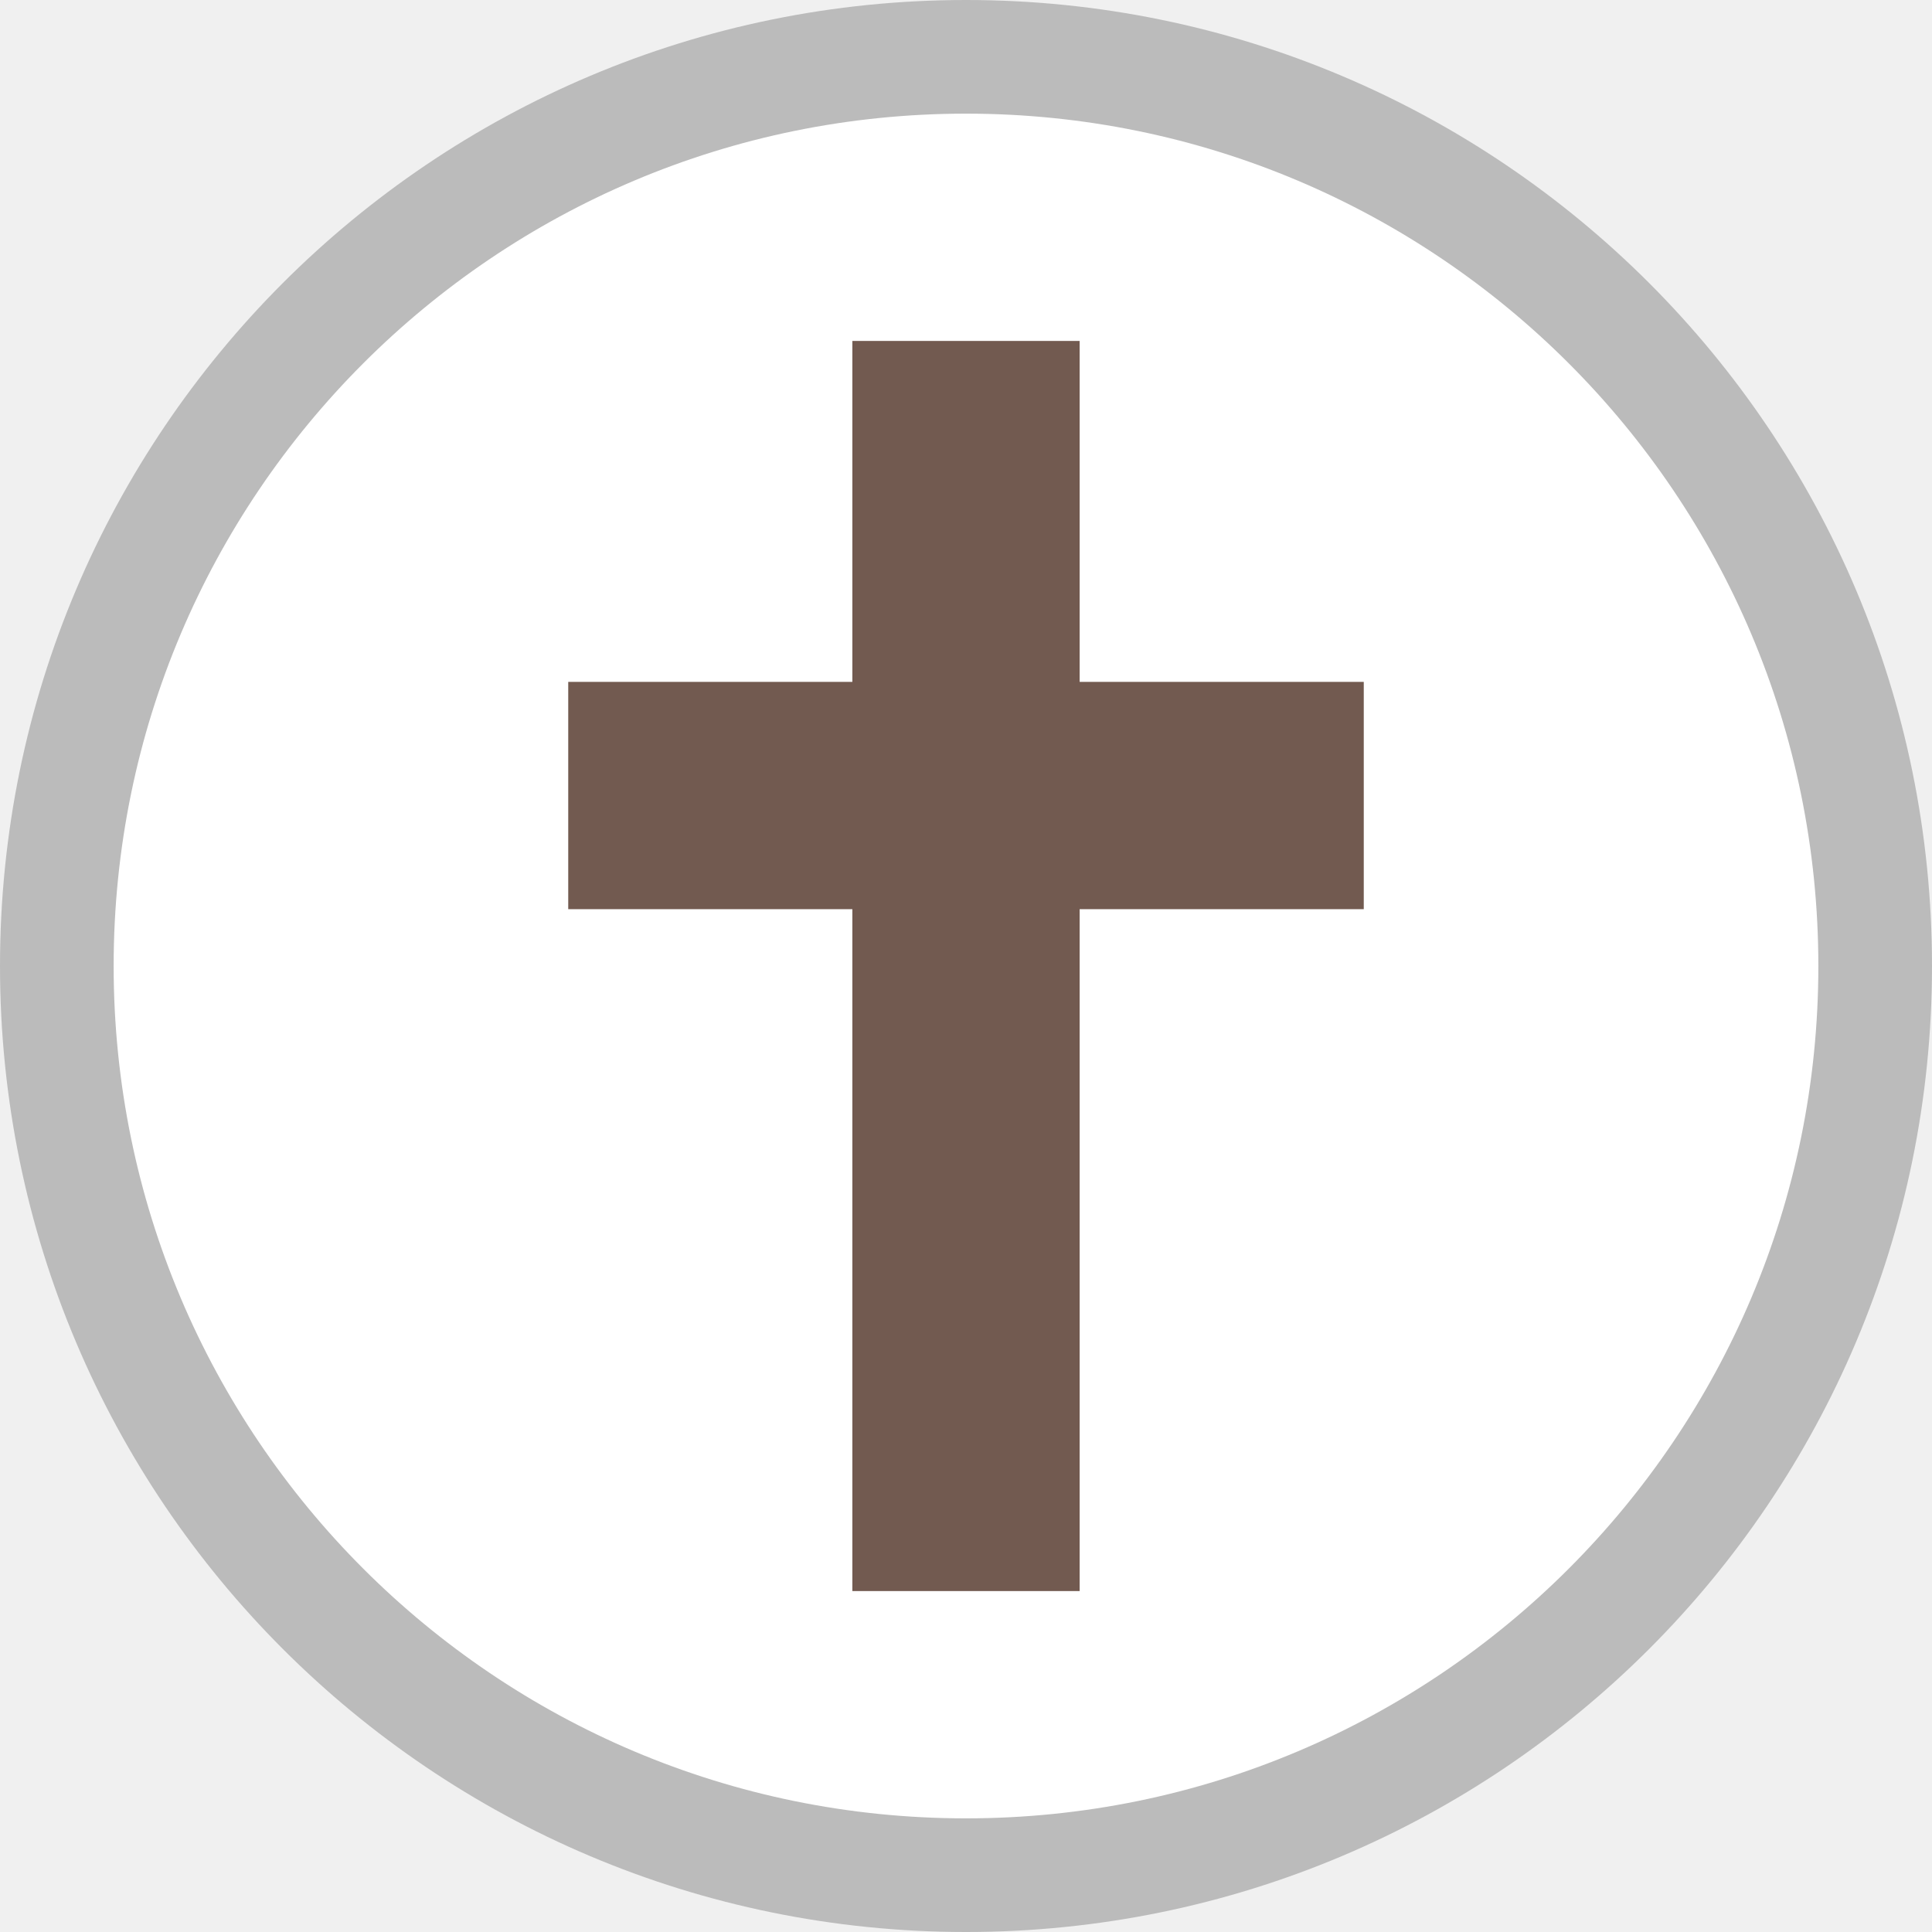
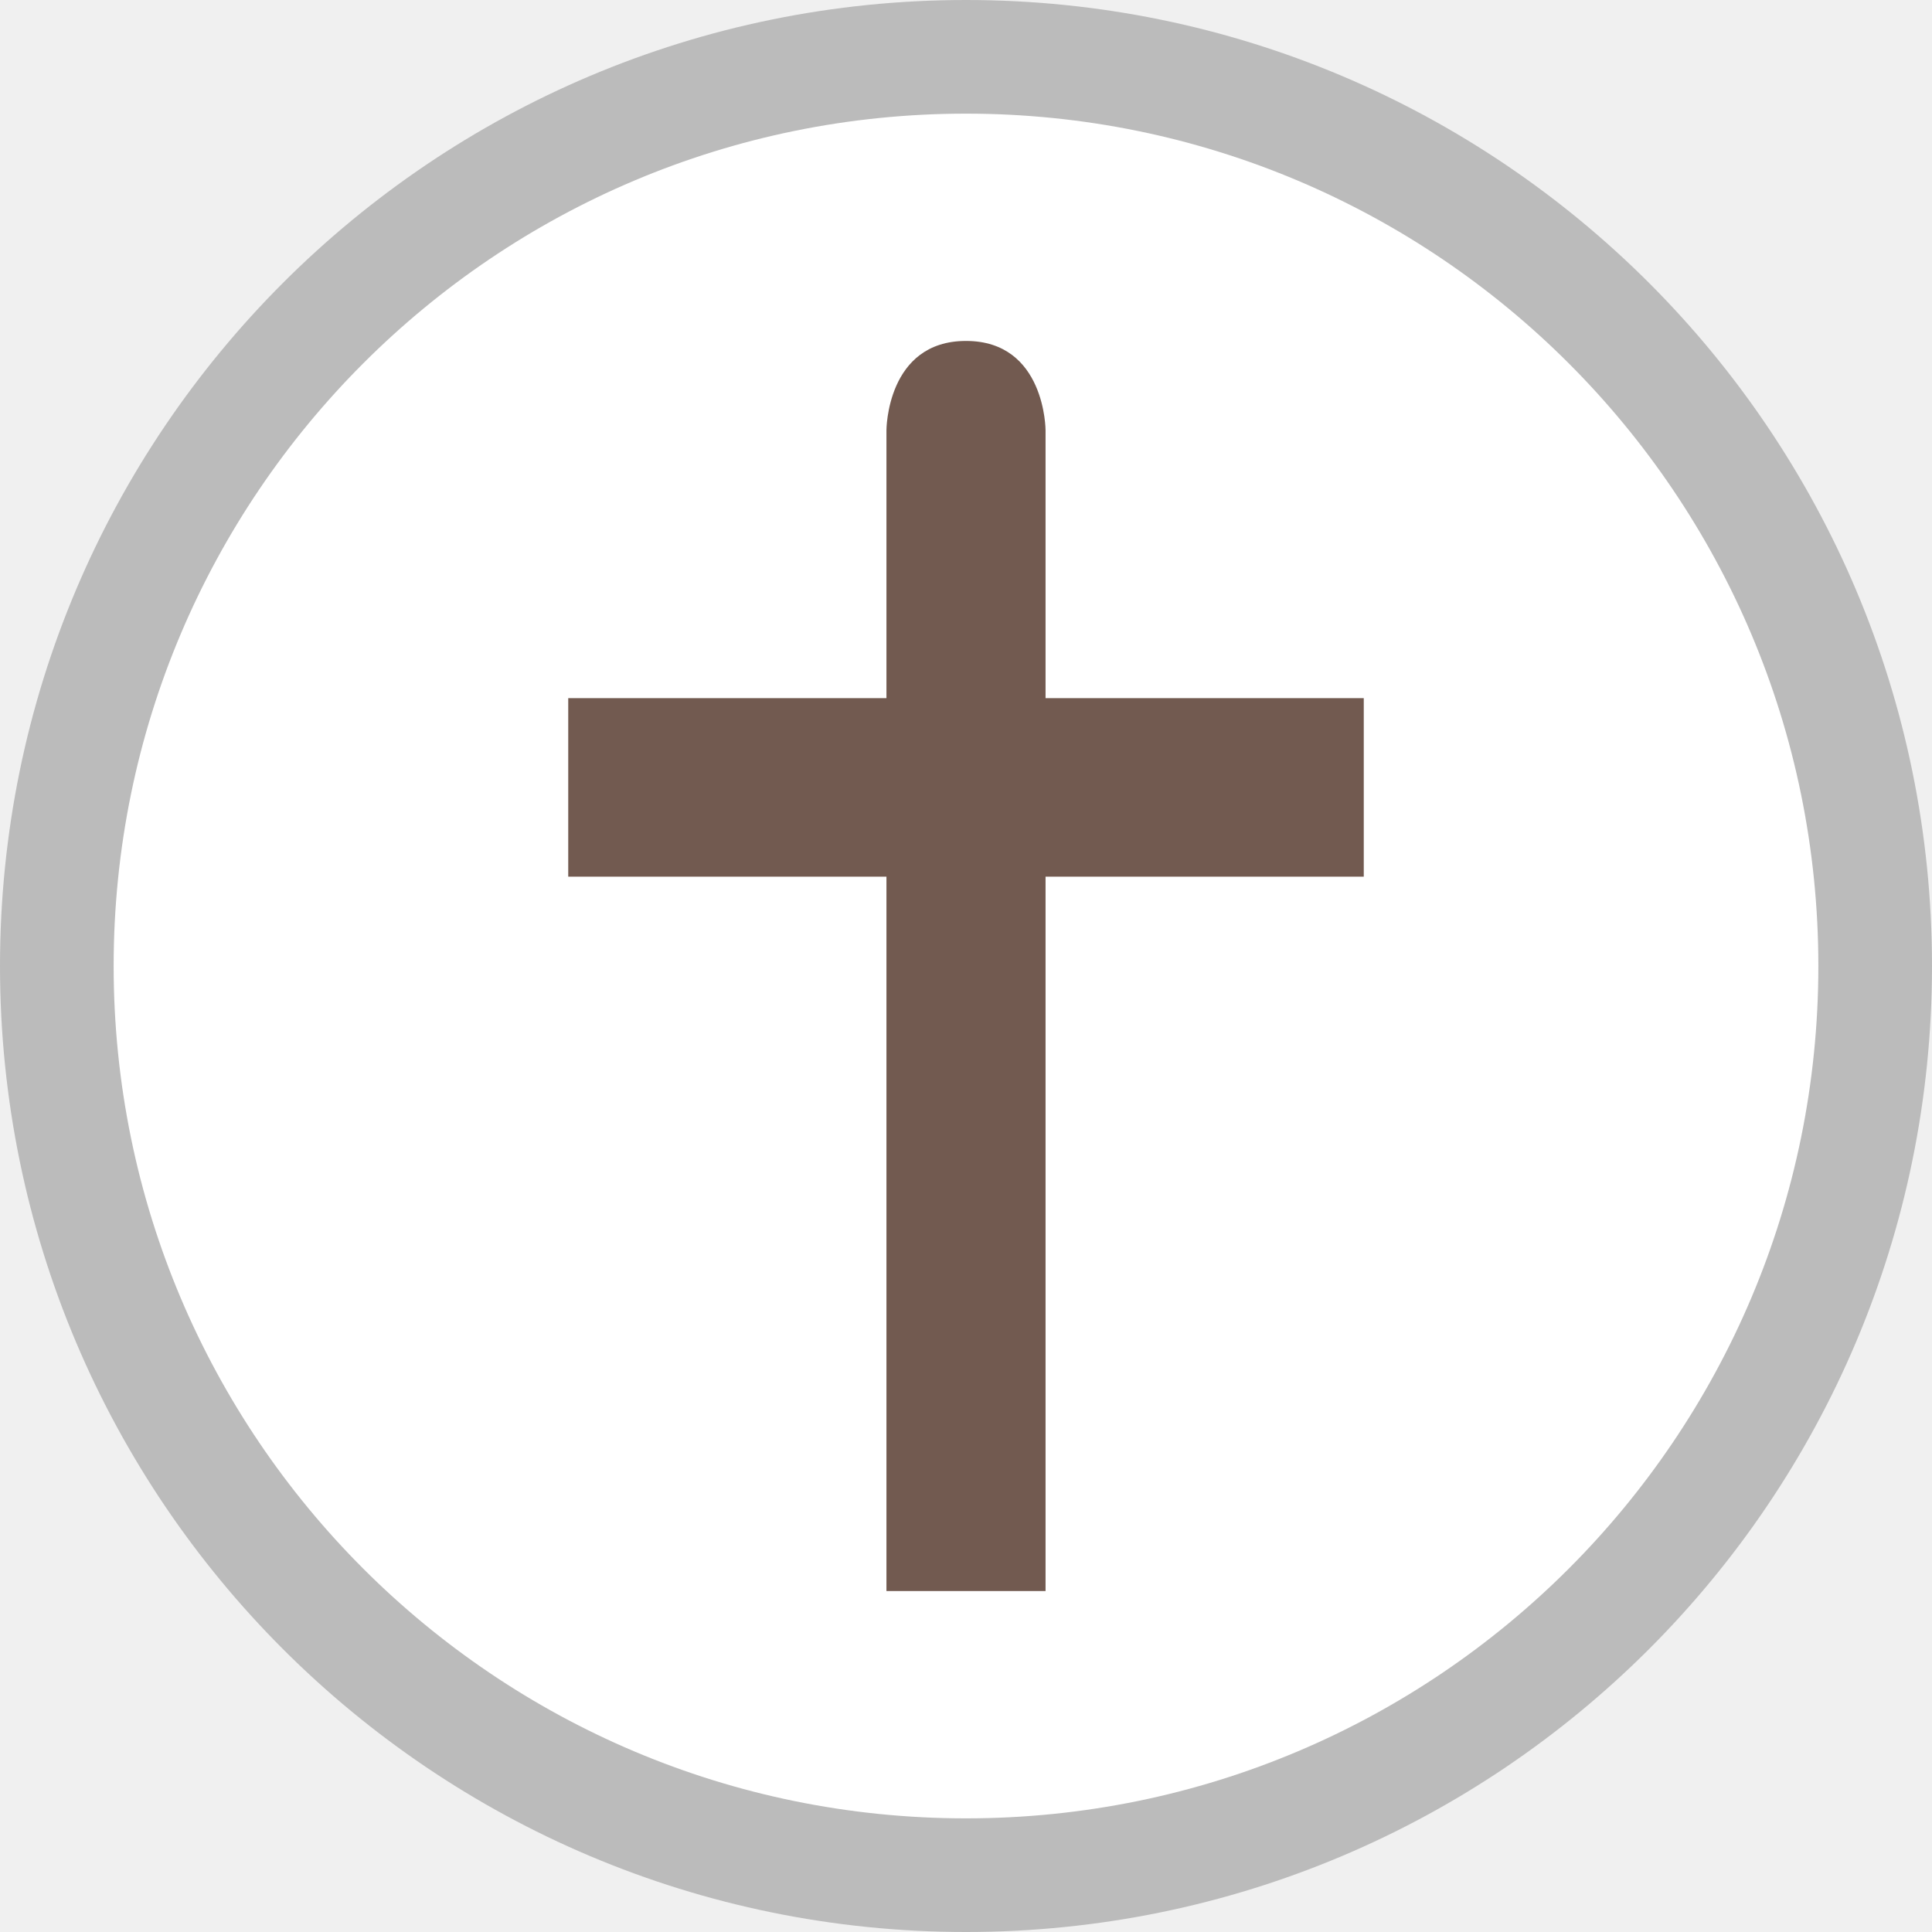
- <svg xmlns="http://www.w3.org/2000/svg" viewBox="0 0 17 17" height="17" width="17">
-   <rect fill="none" x="0" y="0" width="17" height="17" />
-   <rect x="1" y="1" rx="7.5" ry="7.5" width="15" height="15" stroke="#bbb" style="stroke-linejoin:round;stroke-miterlimit:4;" fill="#bbb" stroke-width="2" />
-   <rect x="1" y="1" width="15" height="15" rx="7.5" ry="7.5" fill="#fff" />
-   <path fill="#725a50" transform="translate(3 3)" d="M4.5,0v3H2v2h2.5v6h2V5H9V3H6.5V0H4.5z" />
+ <svg xmlns="http://www.w3.org/2000/svg" viewBox="0 0 17 17" height="17" width="17" version="1.1">
+   <rect fill="none" x="0" y="0" width="17" height="17" id="rect16" />
+   <rect x="1" y="1" rx="7.5" ry="7.5" width="15" height="15" stroke="#bbb" style="stroke-linejoin:round;stroke-miterlimit:4;" fill="#bbb" stroke-width="2" id="rect18" />
+   <rect x="1" y="1" width="15" height="15" rx="7.5" ry="7.5" fill="#fff" id="rect20" />
+   <path fill="#725a50" d="M 8.5,3 C 7.8,3 7.8,3.786 7.8,3.786 L 7.8,6.143 H 5 V 7.714 H 7.8 L 7.8,14 h 1.4 L 9.2,7.714 H 12 V 6.143 H 9.2 V 3.786 C 9.2,3.786 9.2,3 8.5,3 Z" id="christian" style="stroke-width:0.742" />
</svg>
